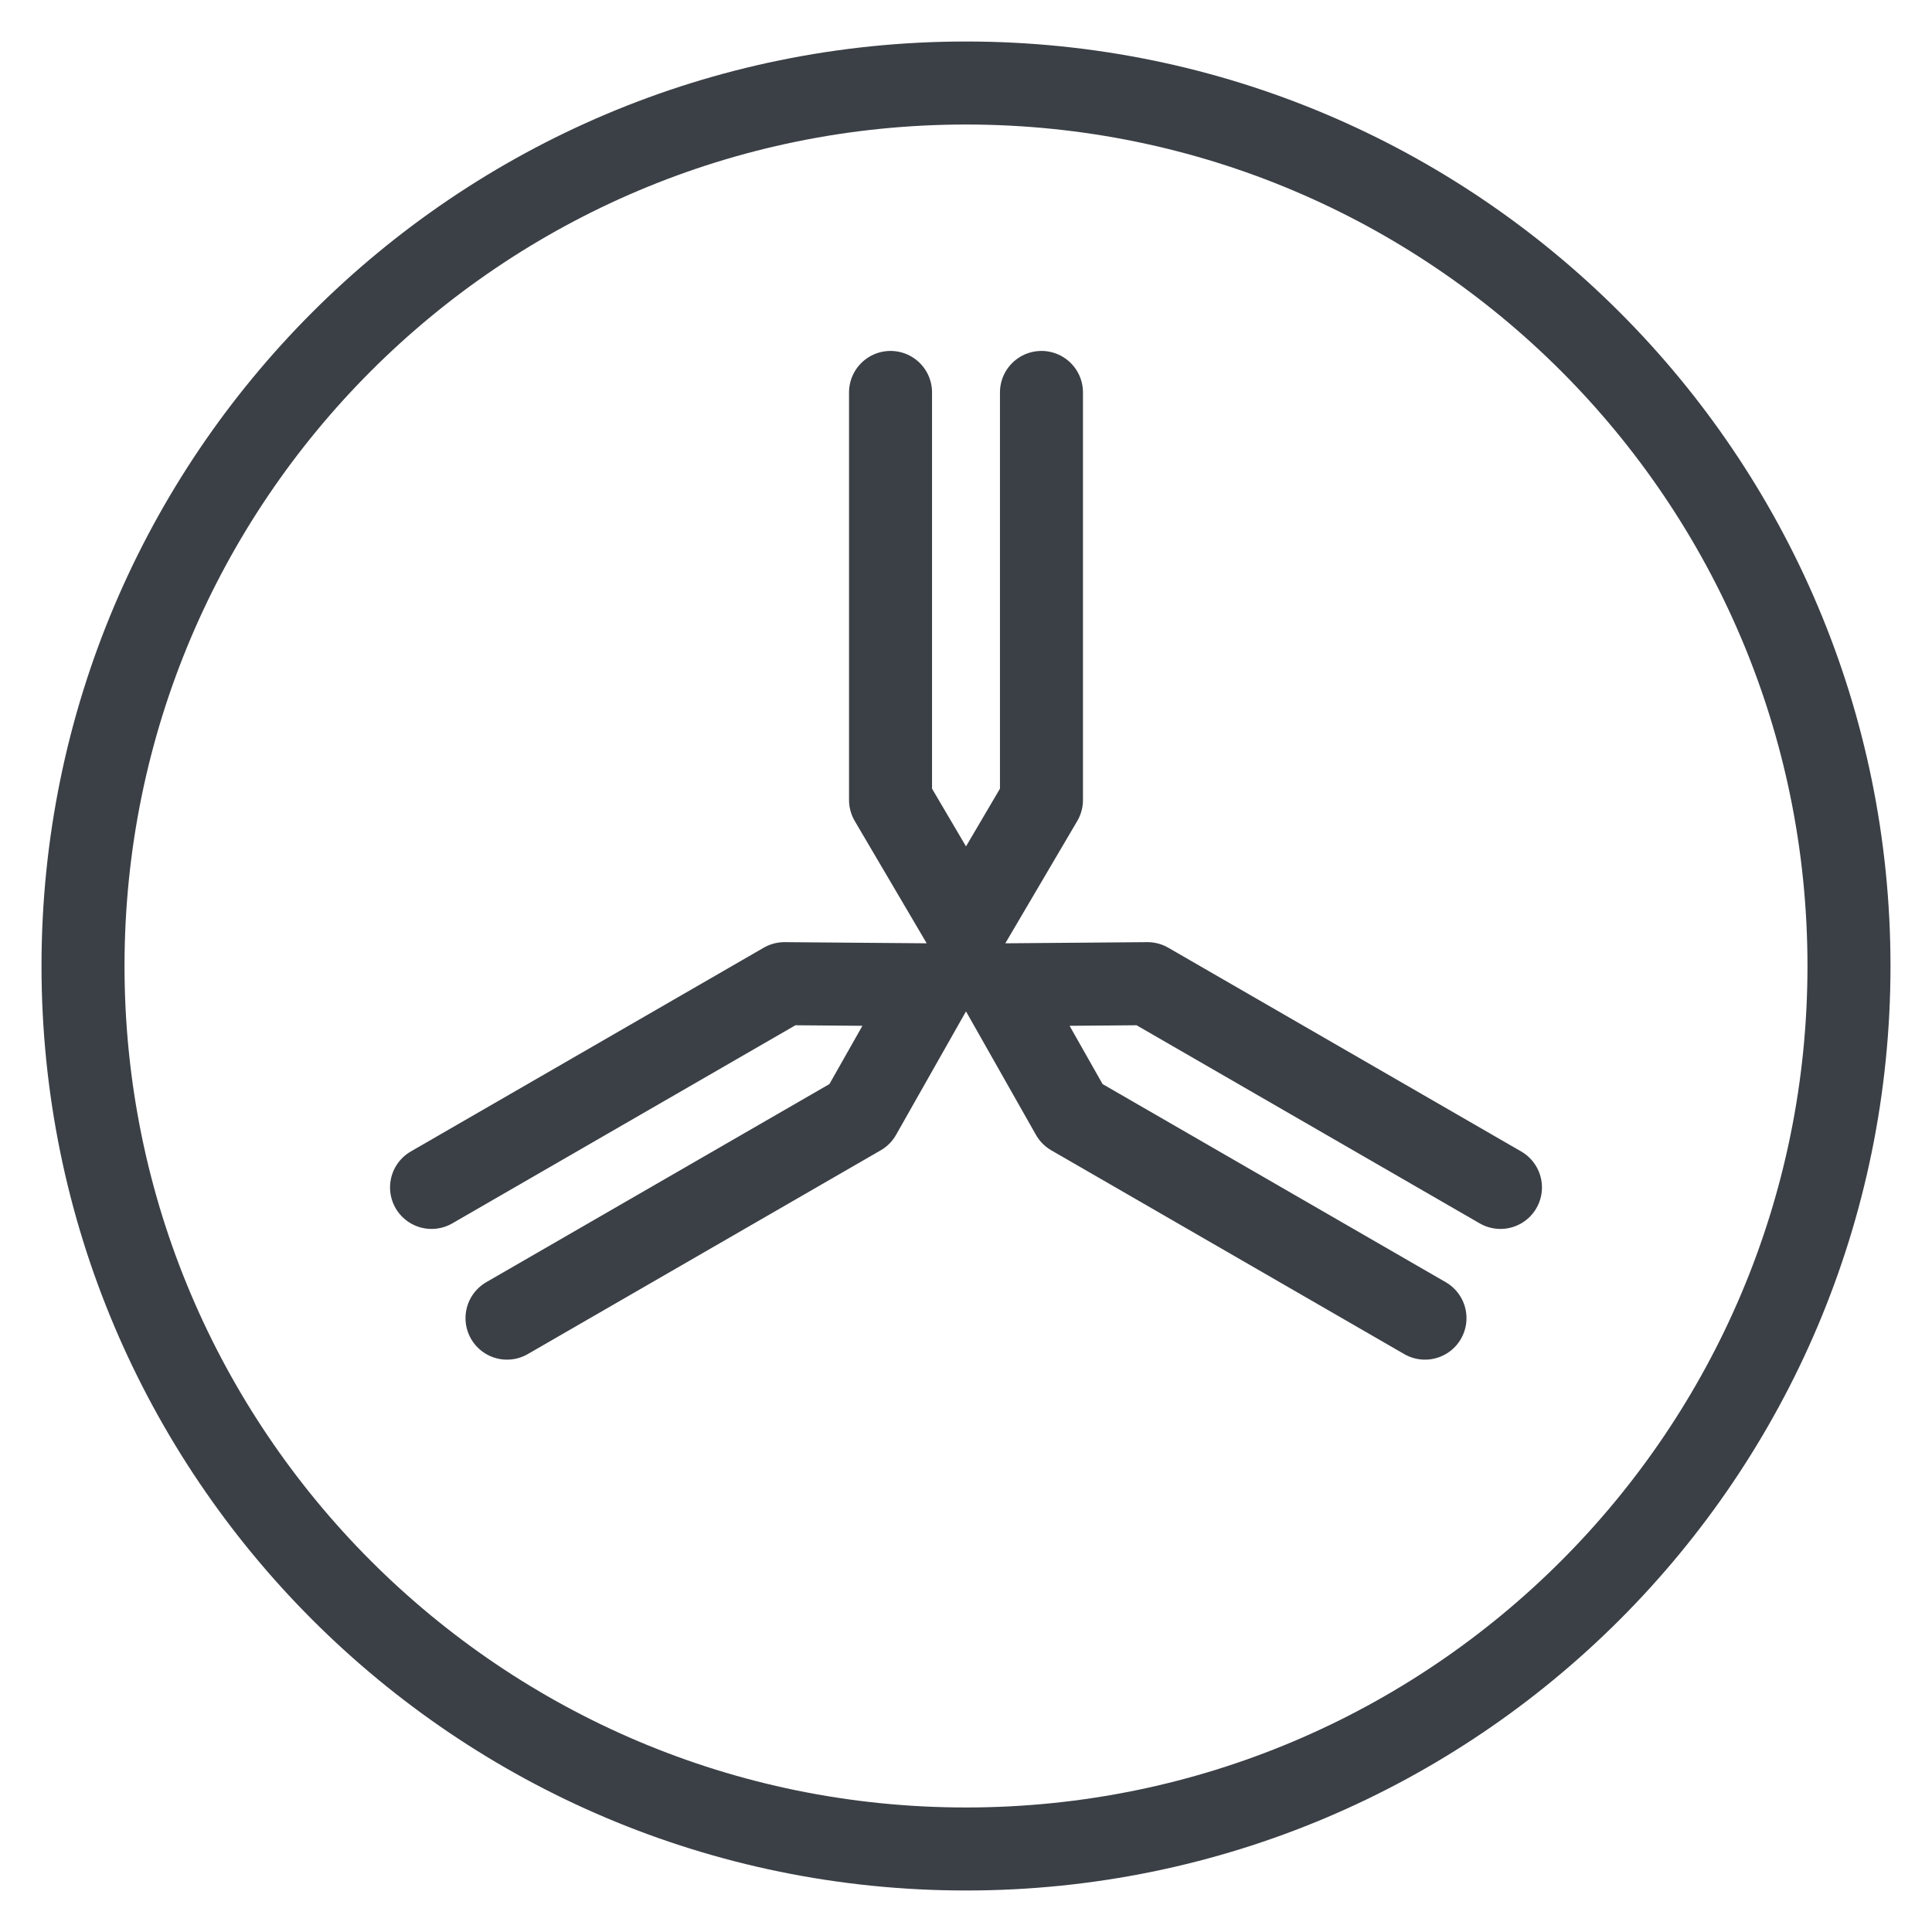
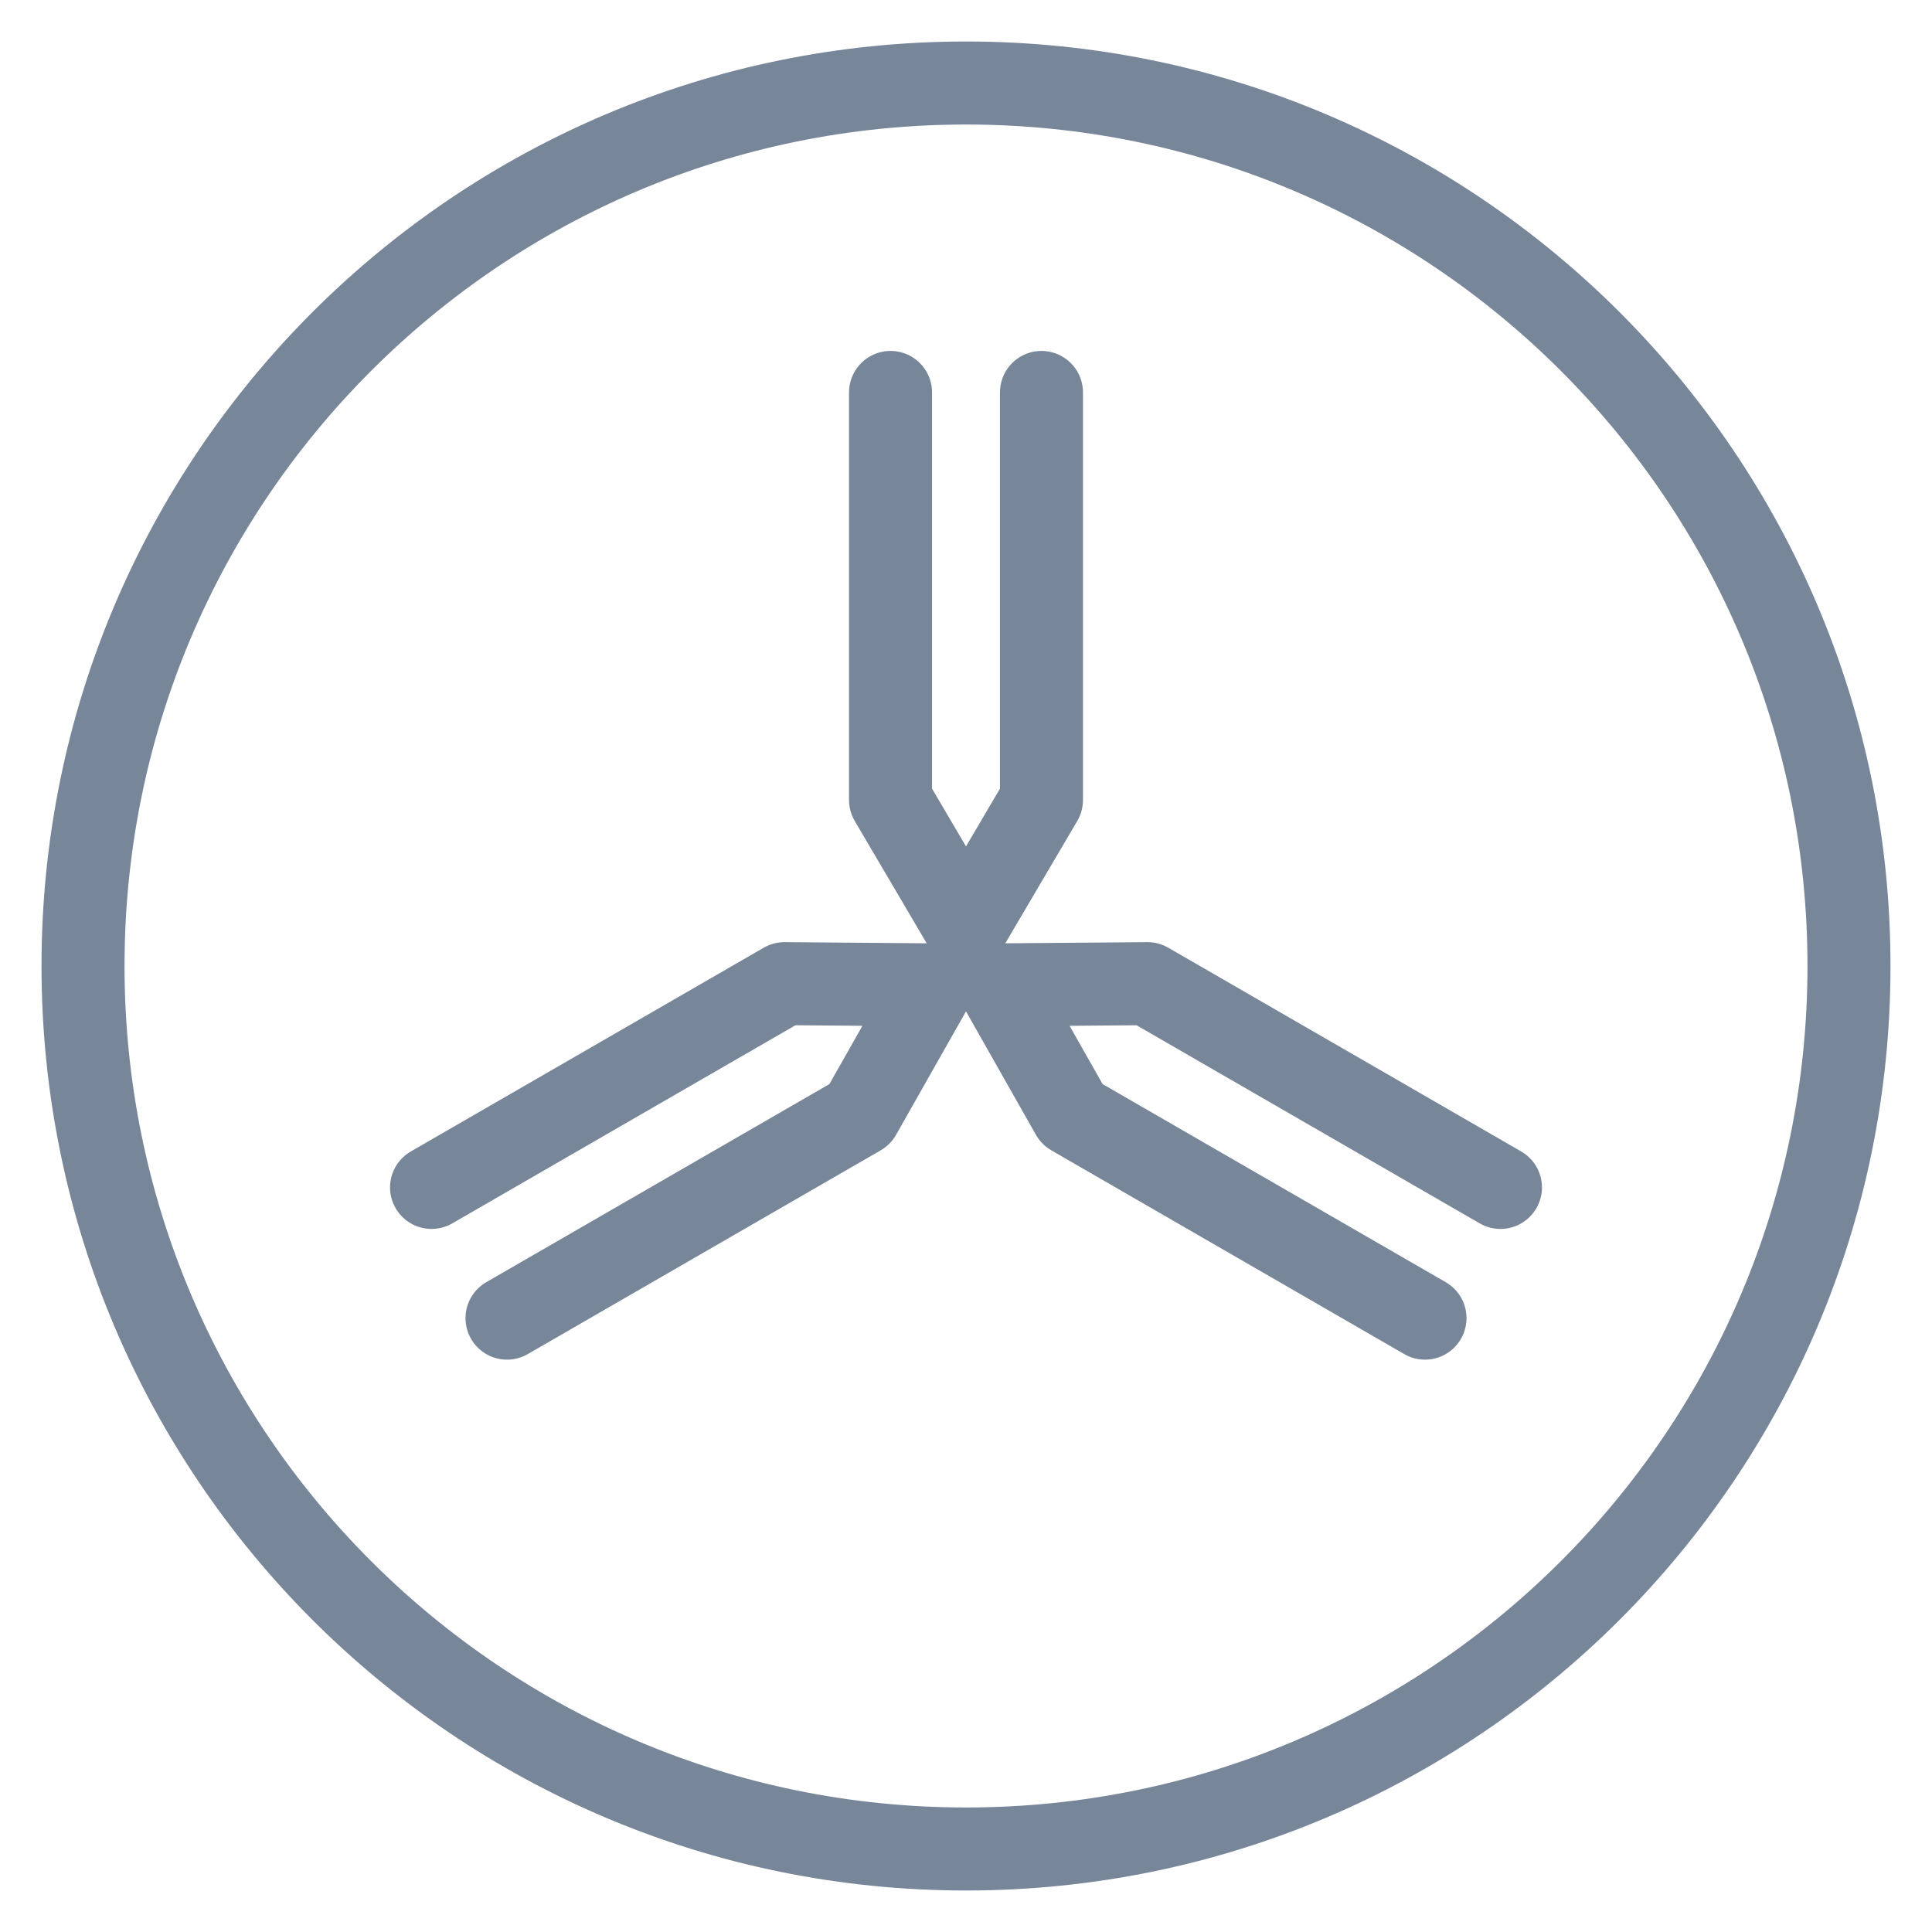
- <svg xmlns="http://www.w3.org/2000/svg" viewBox="0 0 512 512" fill="none" stroke="#3b4046" stroke-width="22" stroke-linecap="round" stroke-linejoin="round">
-   <style>@media (prefers-color-scheme: dark) { svg { stroke: #d6dade; } }</style>
+ <svg xmlns="http://www.w3.org/2000/svg" viewBox="0 0 512 512" fill="none" stroke="#78869a" stroke-width="22" stroke-linecap="round" stroke-linejoin="round">
  <circle cx="256" cy="256" r="234" />
  <path d="M236,104 L236,212 L256,246 L276,212 L276,104" transform="rotate(0 256 256)" />
  <path d="M236,104 L236,212 L256,246 L276,212 L276,104" transform="rotate(120 256 256)" />
  <path d="M236,104 L236,212 L256,246 L276,212 L276,104" transform="rotate(240 256 256)" />
</svg>
